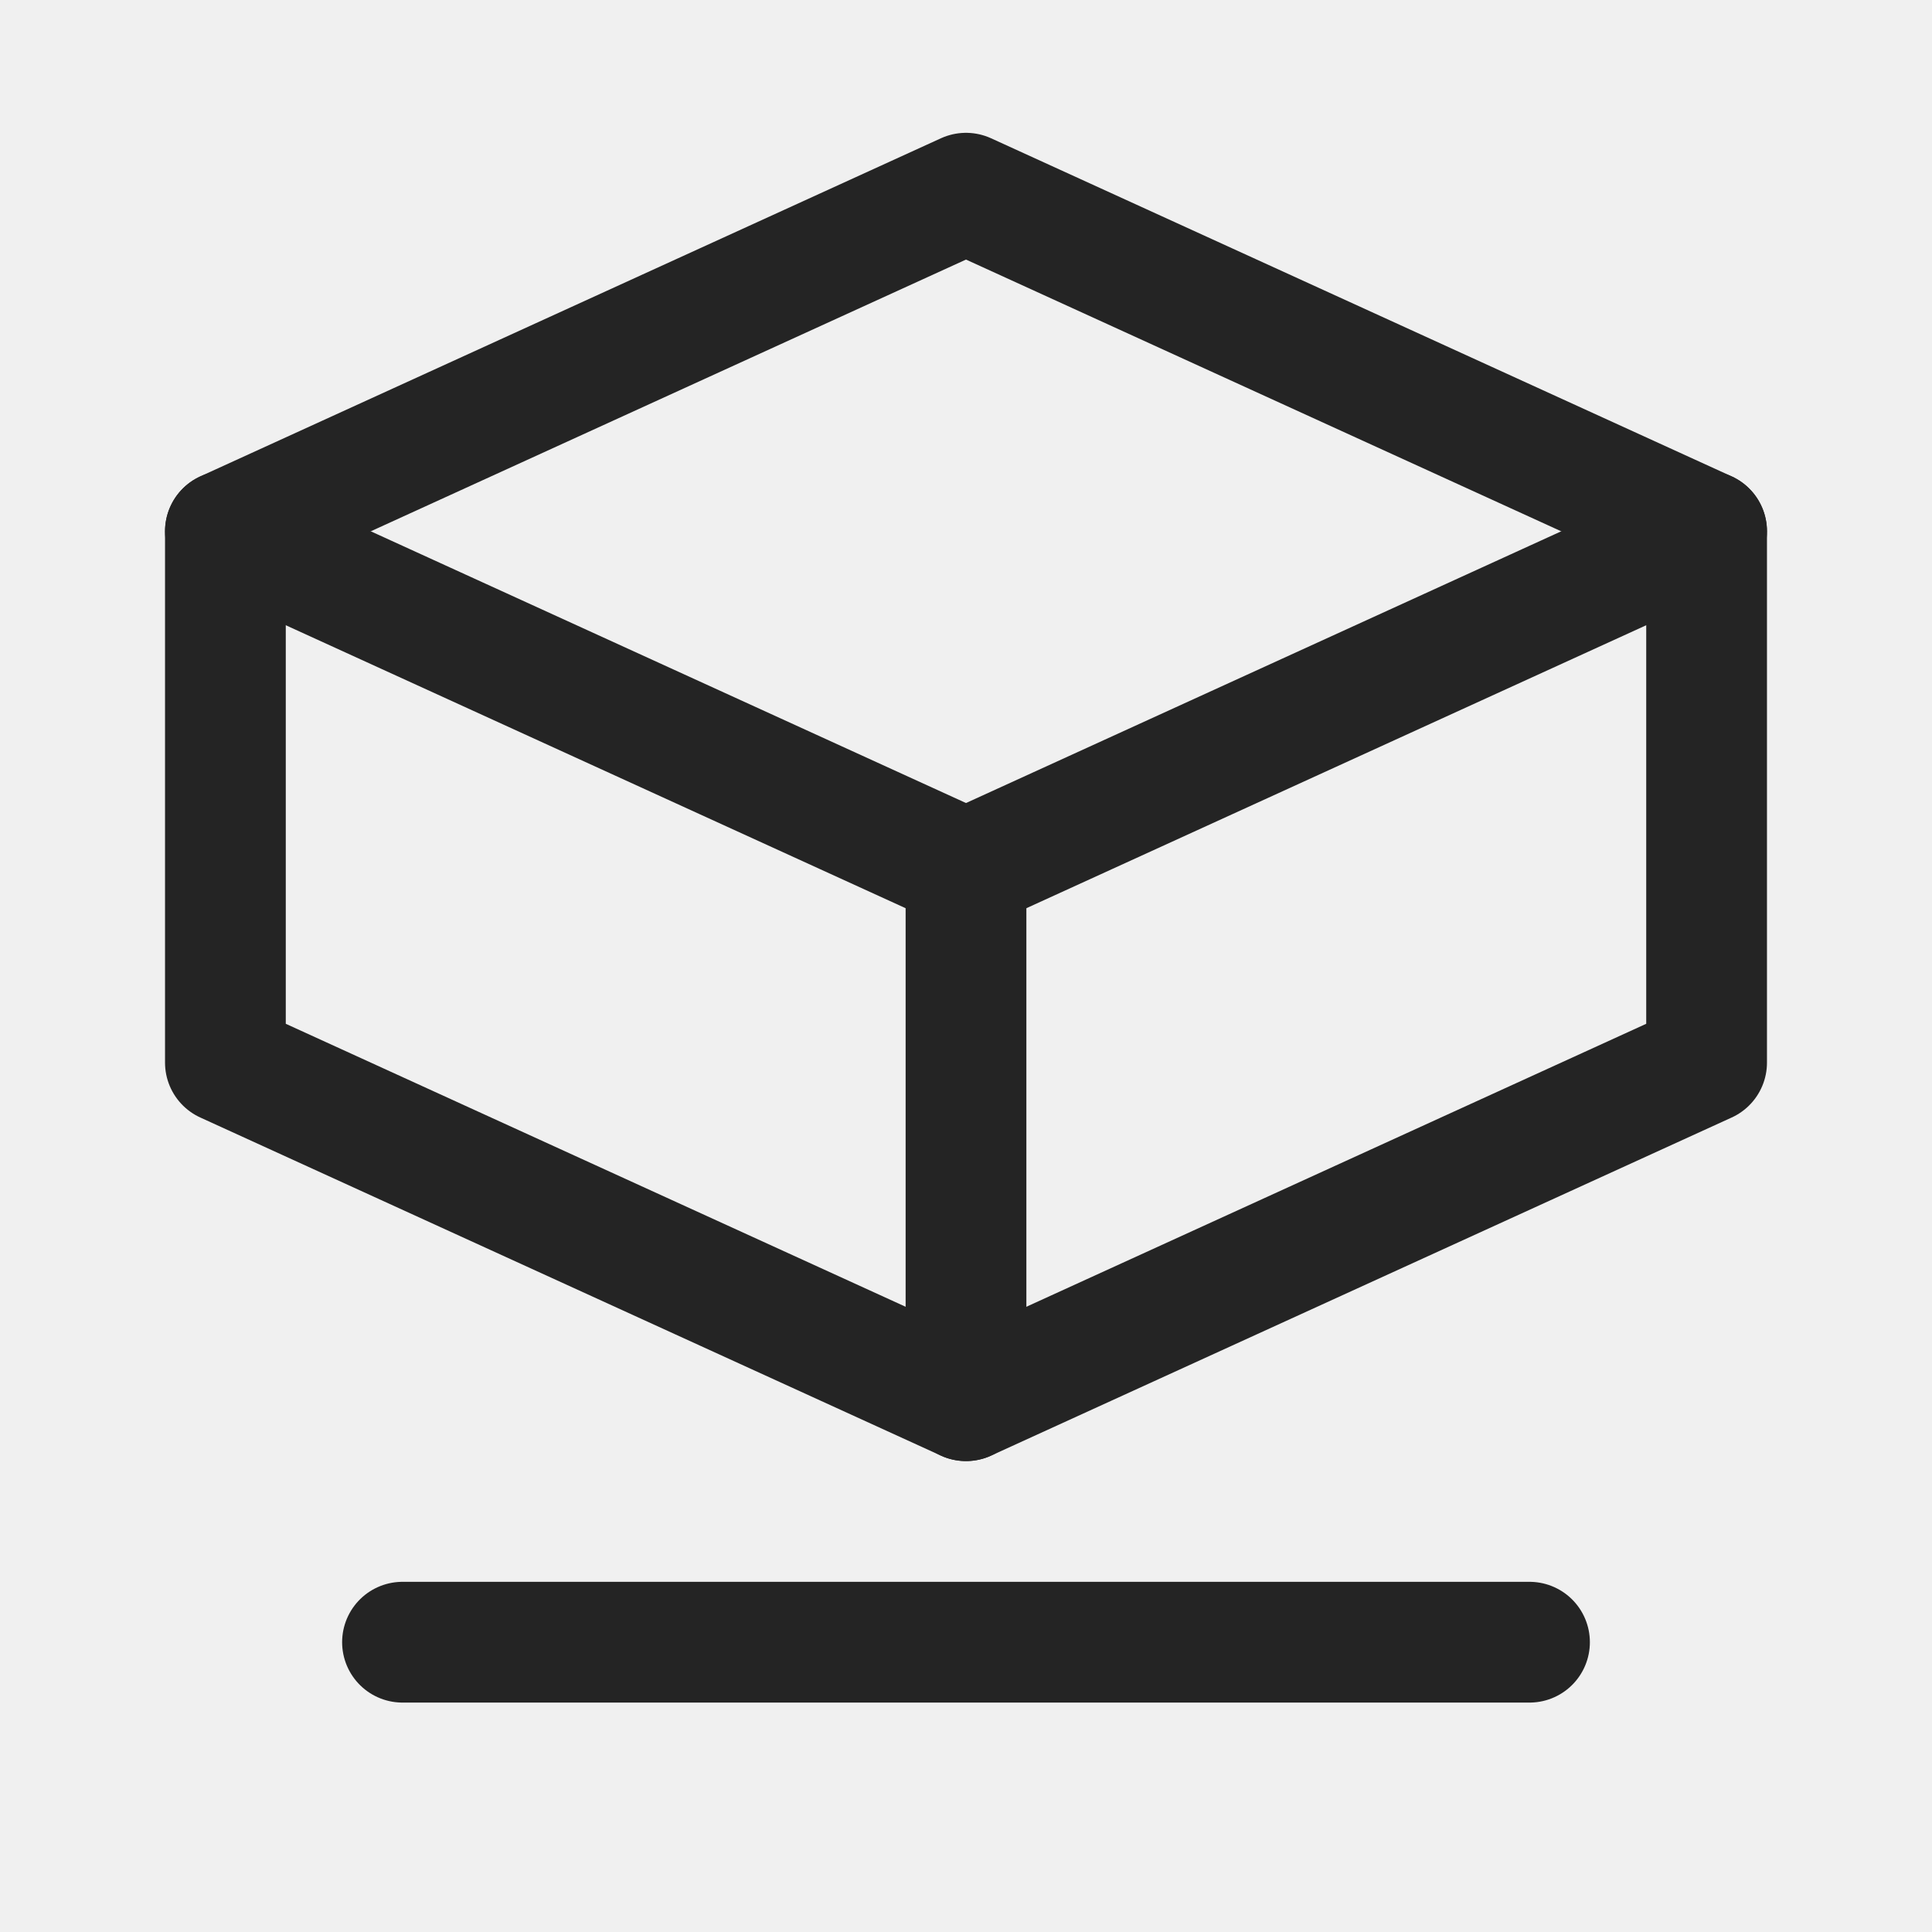
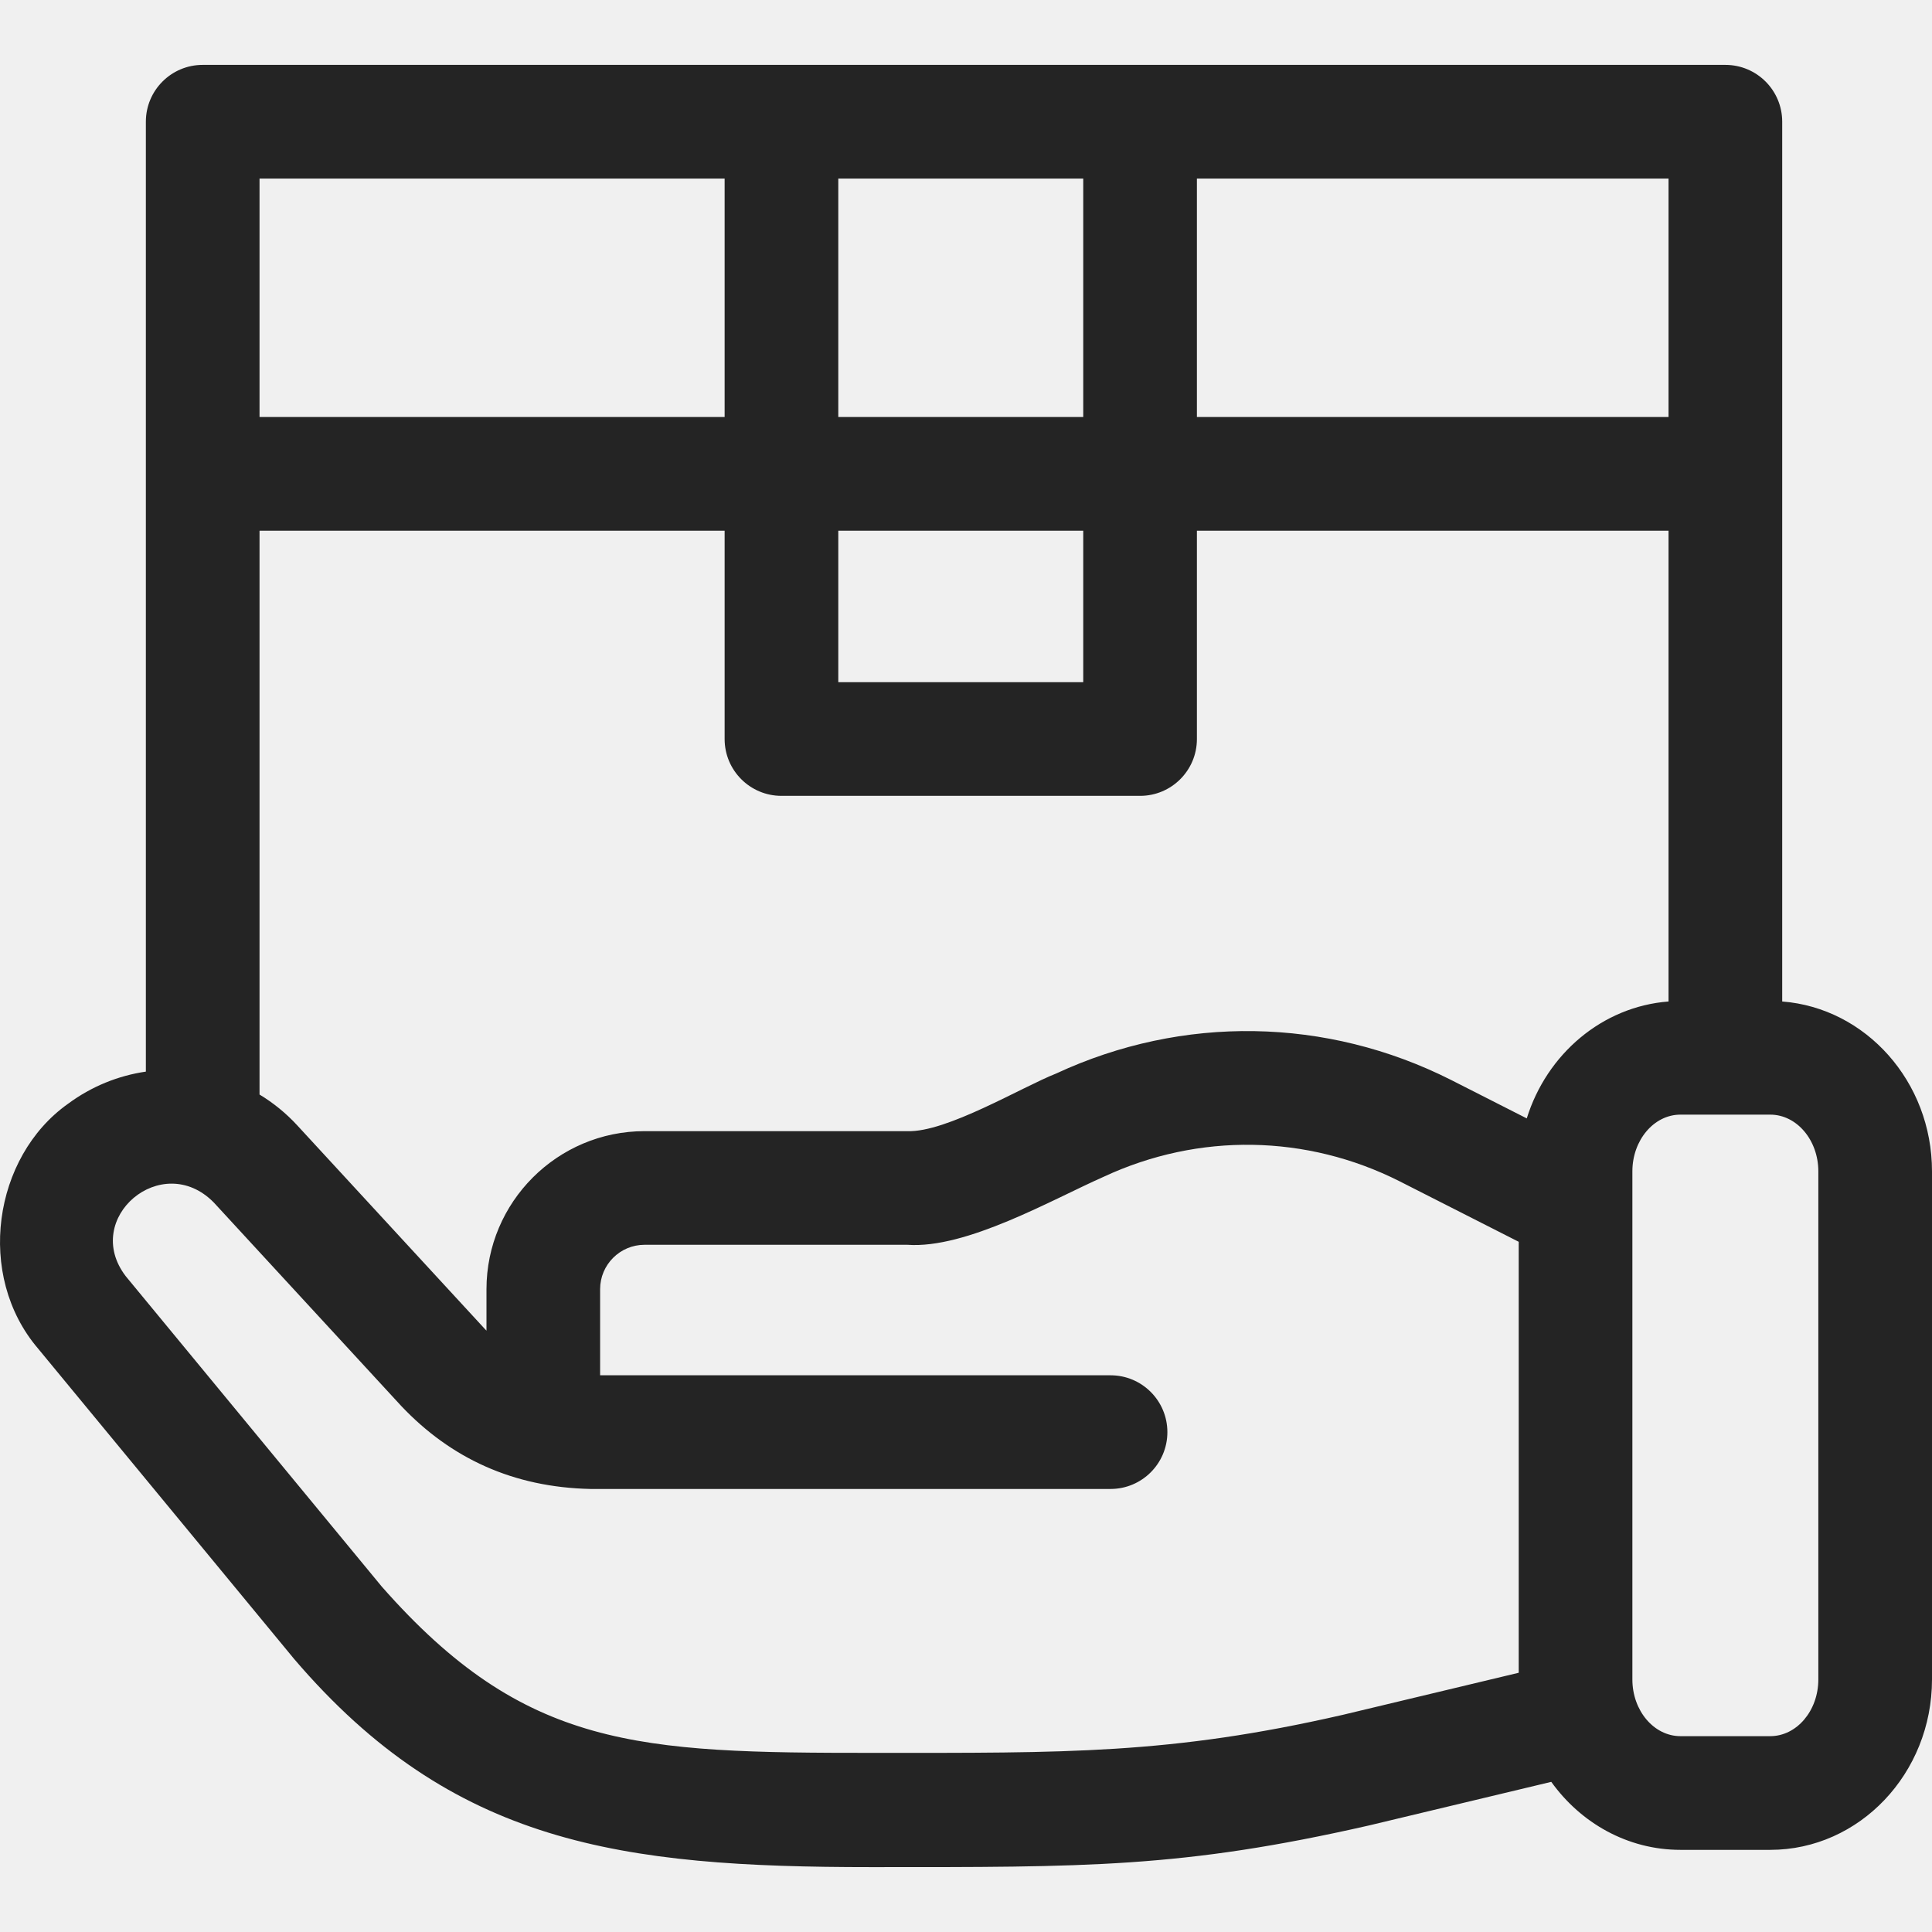
- <svg xmlns="http://www.w3.org/2000/svg" width="24" height="24" viewBox="0 0 24 24" fill="none" stroke="#242424" stroke-width="1.5" stroke-linecap="round" stroke-linejoin="round">
-   <path d="M2.8 6.6 12 2.4l9.2 4.2v6.6L12 17.4l-9.2-4.2V6.6Z" />
-   <path d="m2.8 6.6 9.2 4.2 9.2-4.2" />
-   <path d="M12 10.8v6.6" />
-   <path d="M5 20.4h14" />
+ <svg xmlns="http://www.w3.org/2000/svg" width="60" height="60" viewBox="0 0 60 60" fill="none">
+   <g clip-path="url(#clip0_117_629)">
+     <path d="M55.348 31.102V3.78C55.348 2.805 54.558 2.015 53.583 2.015H6.295C5.32 2.015 4.53 2.805 4.53 3.78V33.28C3.679 33.404 2.846 33.735 2.11 34.281C-0.211 35.927 -0.76 39.611 1.184 41.883L9.134 51.52C14.055 57.28 19.282 57.985 27.054 57.985C33.723 57.985 36.704 58.015 42.516 56.691L48.176 55.337C49.094 56.618 50.55 57.449 52.188 57.449H54.976C57.746 57.449 60 55.074 60 52.156V36.378C60 33.592 57.945 31.303 55.348 31.102ZM47.415 34.733L45.063 33.538C41.196 31.587 36.726 31.514 32.798 33.34C31.727 33.762 29.389 35.176 28.177 35.129H20.017C17.31 35.129 15.108 37.331 15.108 40.038V41.325C15.092 41.309 15.077 41.294 15.062 41.277L9.234 34.952C8.882 34.569 8.485 34.249 8.06 33.992V16.481H22.504V22.951C22.504 23.926 23.294 24.716 24.269 24.716H35.406C36.381 24.716 37.171 23.926 37.171 22.951V16.481H51.818V31.102C49.756 31.261 48.036 32.736 47.415 34.733ZM26.034 16.481H33.641V21.186H26.034V16.481ZM51.818 12.951H37.171V5.545H51.818V12.951H51.818ZM33.641 5.545V12.951H26.034V5.545H33.641ZM22.504 5.545V12.951H8.06V5.545H22.504ZM41.697 53.257C36.328 54.486 33.094 54.437 27.117 54.437C19.822 54.437 16.297 54.319 11.857 49.274L3.907 39.636C2.524 37.836 5.029 35.71 6.638 37.343L12.466 43.669C14.006 45.294 15.944 46.188 18.332 46.241H34.489C35.464 46.241 36.254 45.451 36.254 44.476C36.254 43.501 35.464 42.711 34.489 42.711H18.637V40.037C18.637 39.277 19.256 38.658 20.017 38.658H28.177C30.015 38.79 32.669 37.255 34.286 36.541C37.228 35.173 40.576 35.227 43.468 36.687L47.165 38.565V51.949L41.697 53.257ZM56.47 52.156C56.47 53.128 55.8 53.918 54.976 53.918H52.188C51.365 53.918 50.695 53.128 50.695 52.156V36.378C50.695 35.407 51.365 34.616 52.188 34.616H54.976C55.8 34.616 56.47 35.407 56.47 36.378V52.156Z" fill="#242424" />
+   </g>
+   <defs>
+     <clipPath id="clip0_117_629">
+       <rect width="60" height="60" fill="white" />
+     </clipPath>
+   </defs>
</svg>
